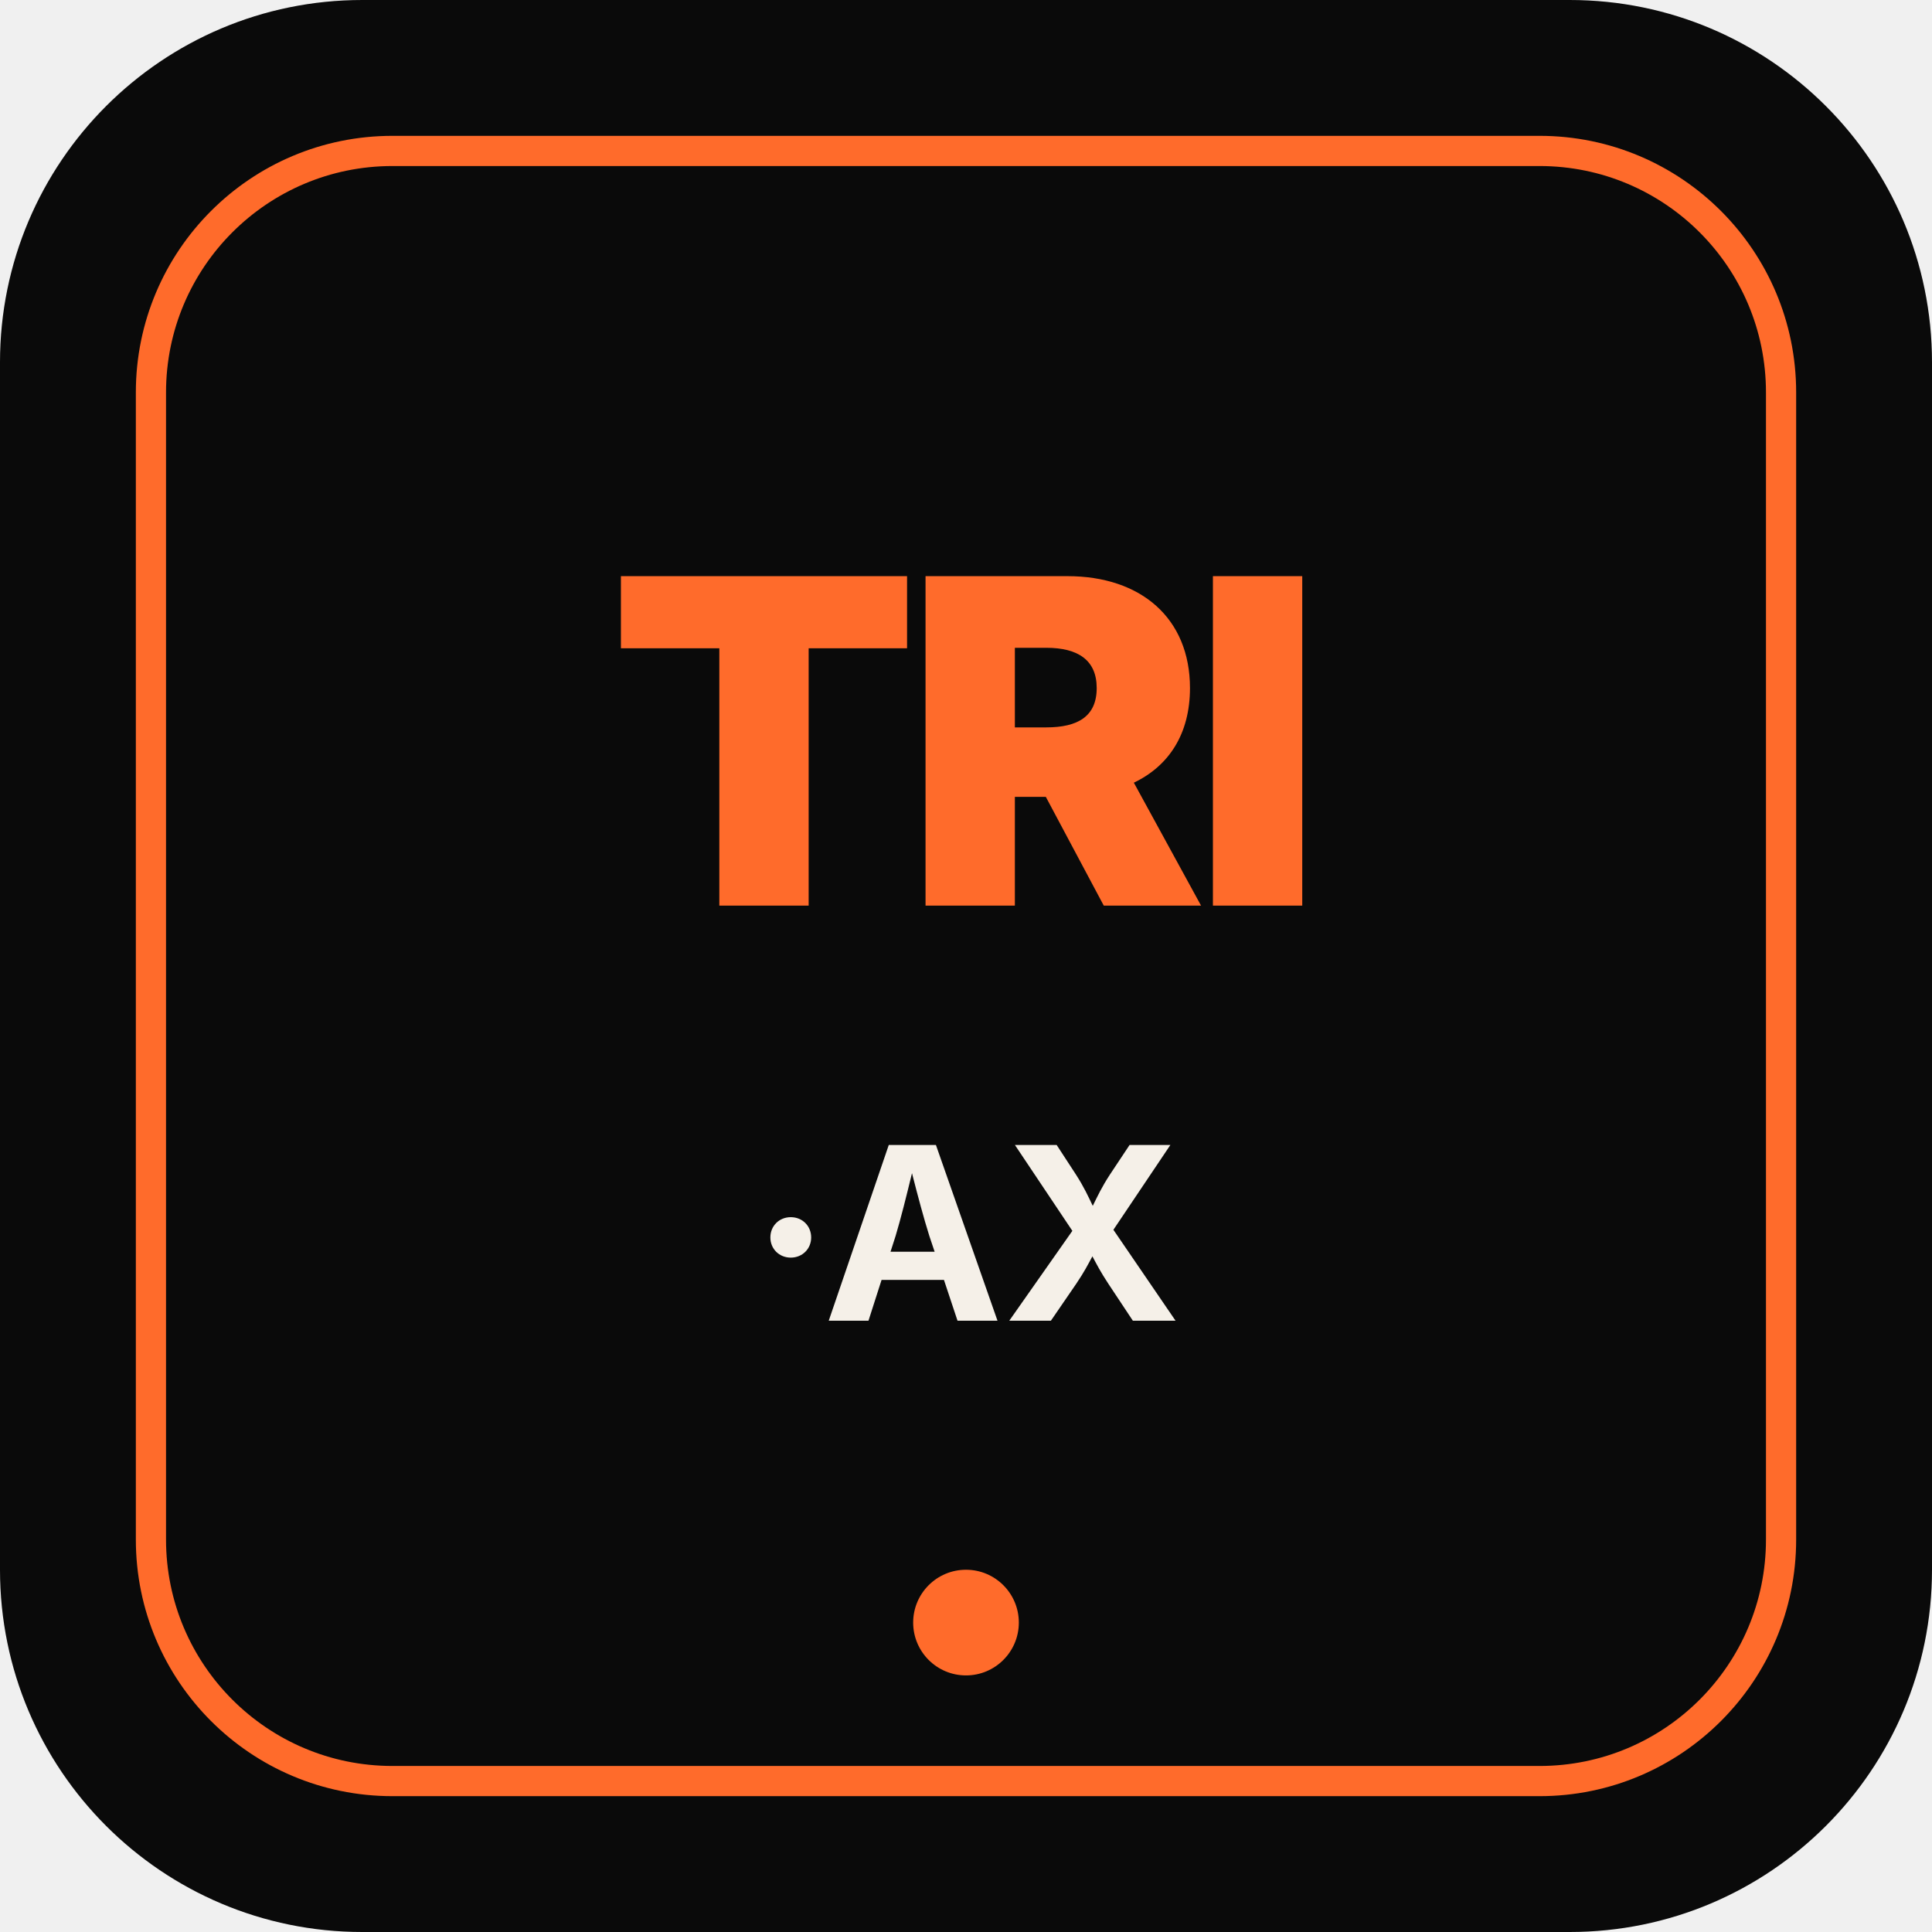
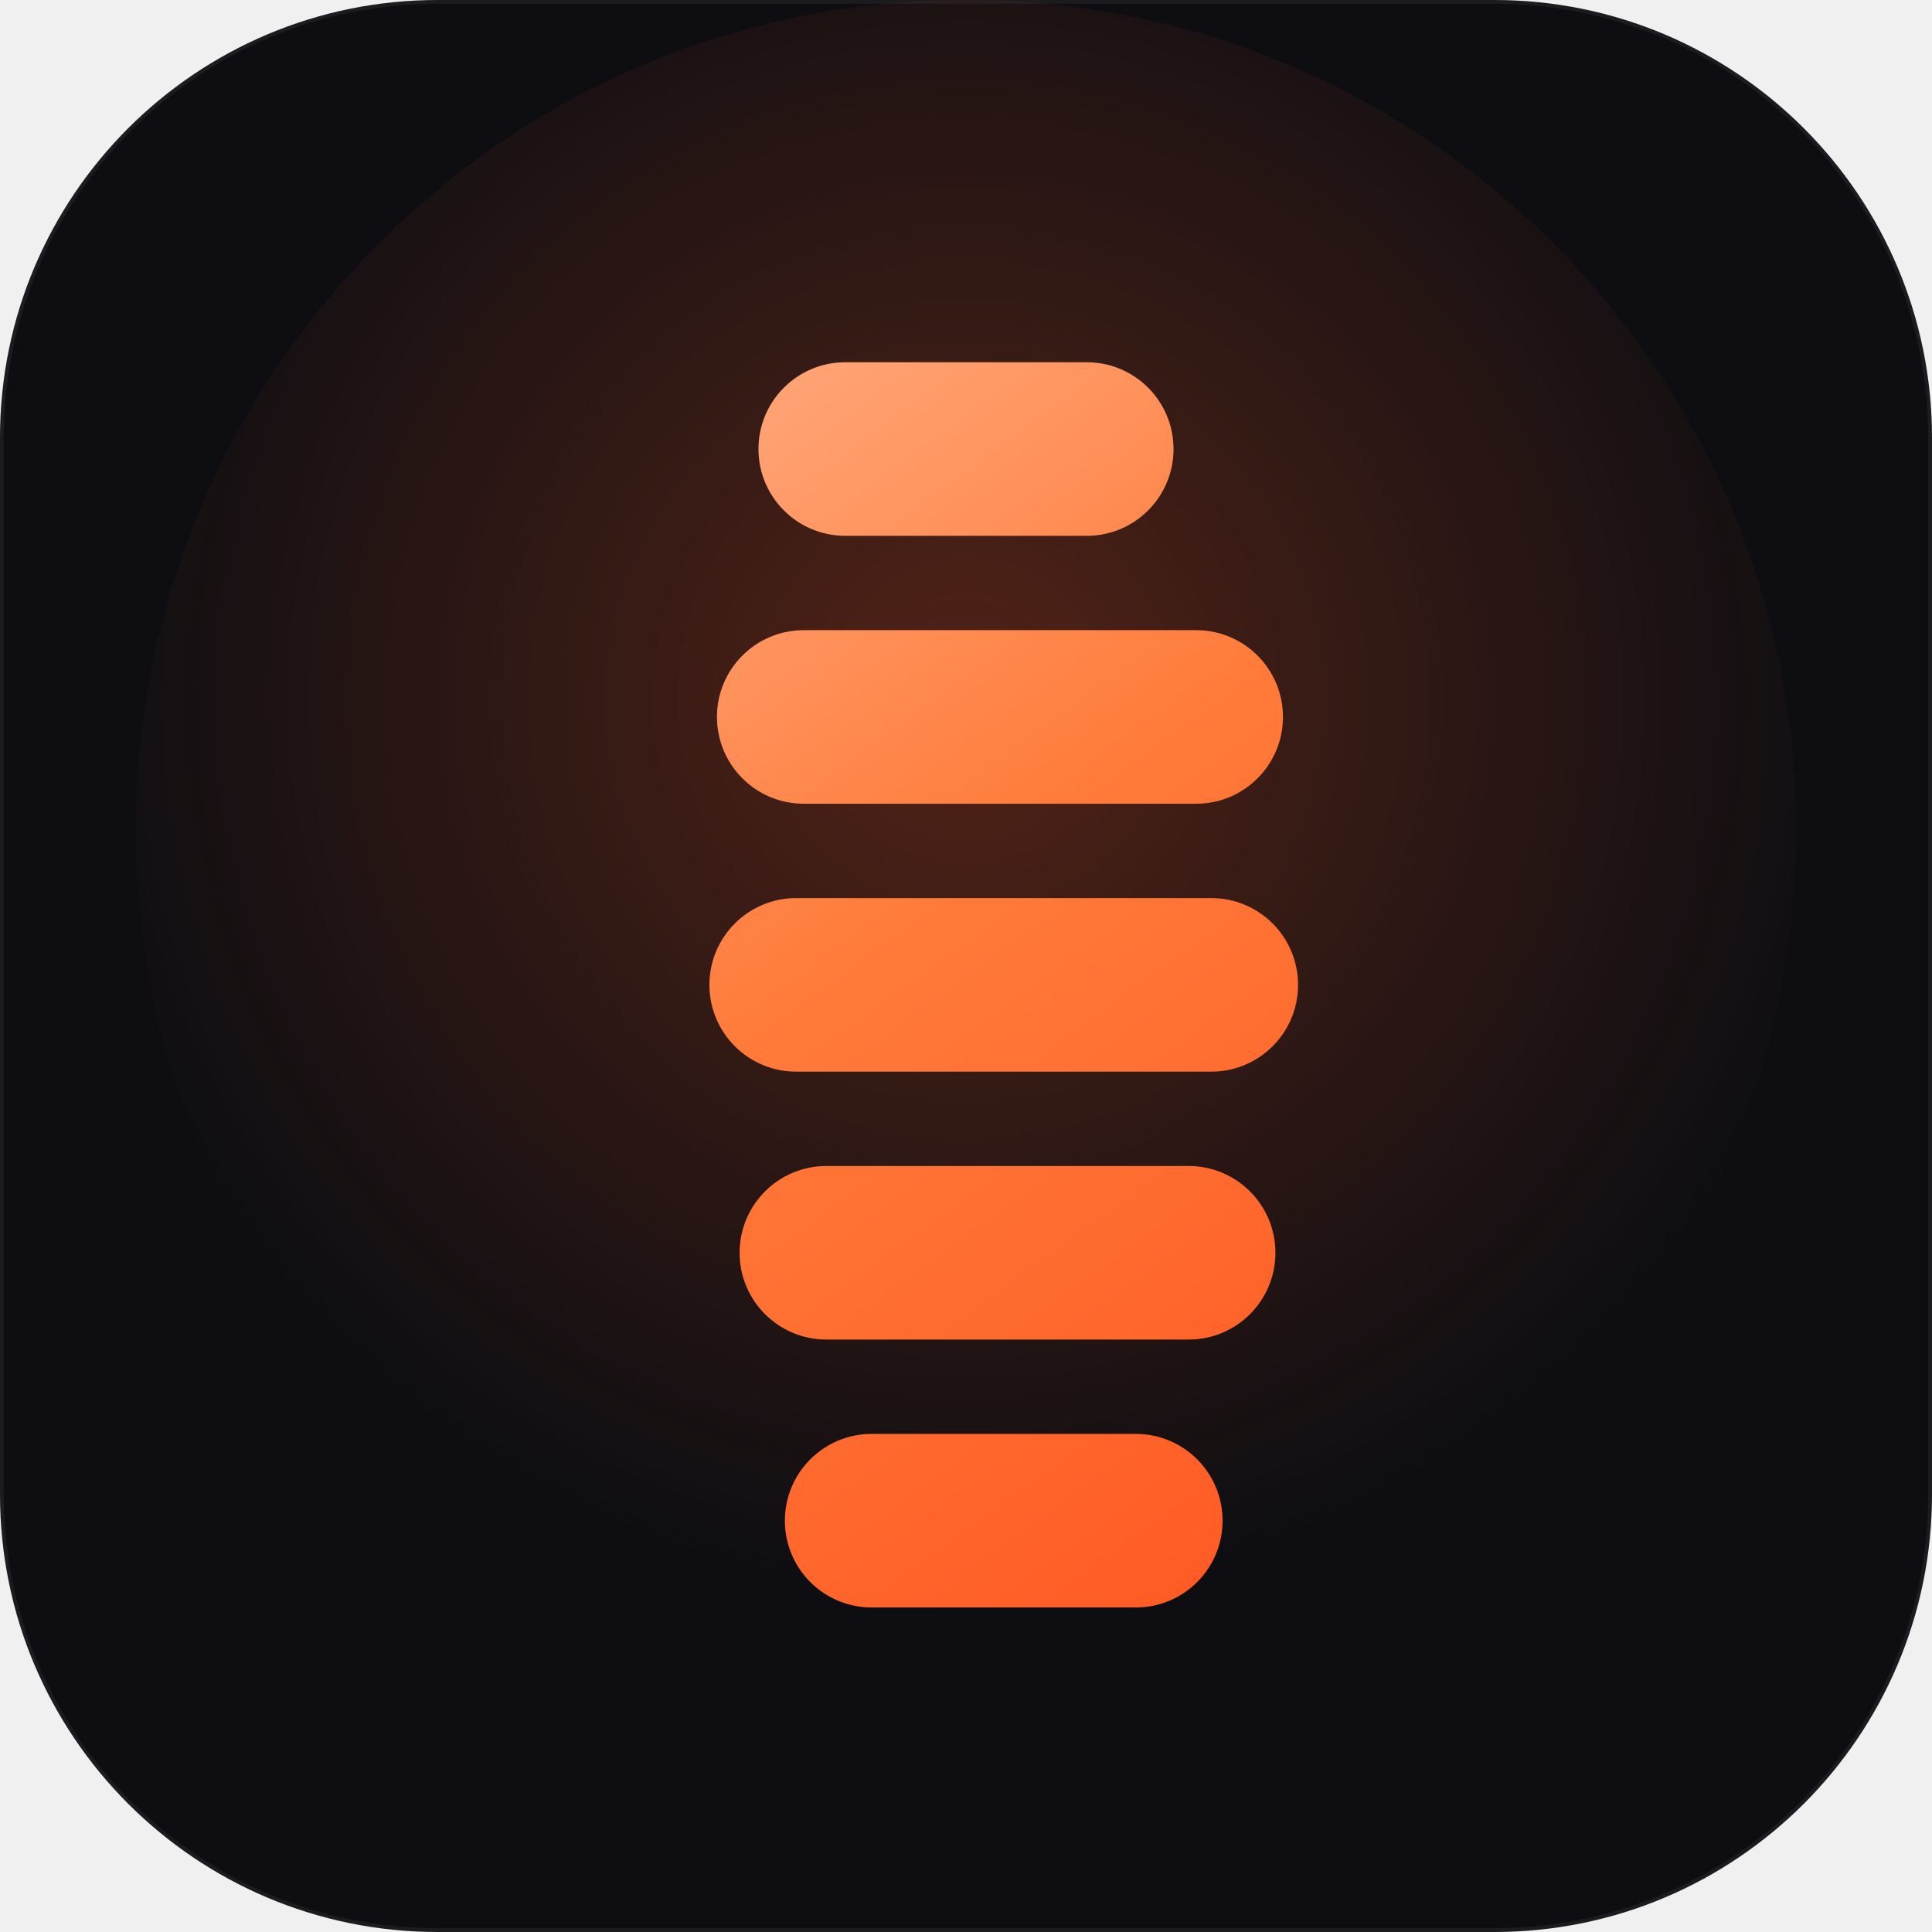
- <svg xmlns="http://www.w3.org/2000/svg" viewBox="0 0 512 512">
-   <rect width="512" height="512" rx="96" fill="#0A0A0A" />
-   <rect x="40" y="40" width="432" height="432" rx="64" fill="none" stroke="#FF6B2B" stroke-width="8" />
-   <text x="256" y="240" text-anchor="middle" font-family="system-ui,-apple-system,sans-serif" font-weight="900" font-size="120" fill="#FF6B2B" letter-spacing="-4">TRI</text>
-   <text x="256" y="350" text-anchor="middle" font-family="system-ui,-apple-system,sans-serif" font-weight="700" font-size="64" fill="#F5F0E8">·AX</text>
-   <circle cx="256" cy="430" r="14" fill="#FF6B2B" />
+ <svg xmlns="http://www.w3.org/2000/svg" width="512" height="512" viewBox="0 0 512 512" fill="none">
+   <defs>
+     <linearGradient id="warm" x1="140" y1="96" x2="372" y2="416" gradientUnits="userSpaceOnUse">
+       <stop offset="0" stop-color="#FFB088" />
+       <stop offset="0.45" stop-color="#FF7B3A" />
+       <stop offset="1" stop-color="#FF5722" />
+     </linearGradient>
+     <radialGradient id="glow" cx="50%" cy="42%" r="55%">
+       <stop offset="0" stop-color="#FF5722" stop-opacity="0.28" />
+       <stop offset="1" stop-color="#FF5722" stop-opacity="0" />
+     </radialGradient>
+   </defs>
+   <rect x="0" y="0" width="512" height="512" rx="116" fill="#0e0e12" />
+   <rect x="0.5" y="0.5" width="511" height="511" rx="115.5" fill="none" stroke="#ffffff" stroke-opacity="0.06" />
+   <circle cx="256" cy="220" r="220" fill="url(#glow)" />
+   <g fill="url(#warm)">
+     <rect x="201" y="96" width="110" height="46" rx="23" />
+     <rect x="190" y="167" width="150" height="46" rx="23" />
+     <rect x="188" y="238" width="156" height="46" rx="23" />
+     <rect x="196" y="309" width="142" height="46" rx="23" />
+     <rect x="208" y="380" width="116" height="46" rx="23" />
+   </g>
</svg>
